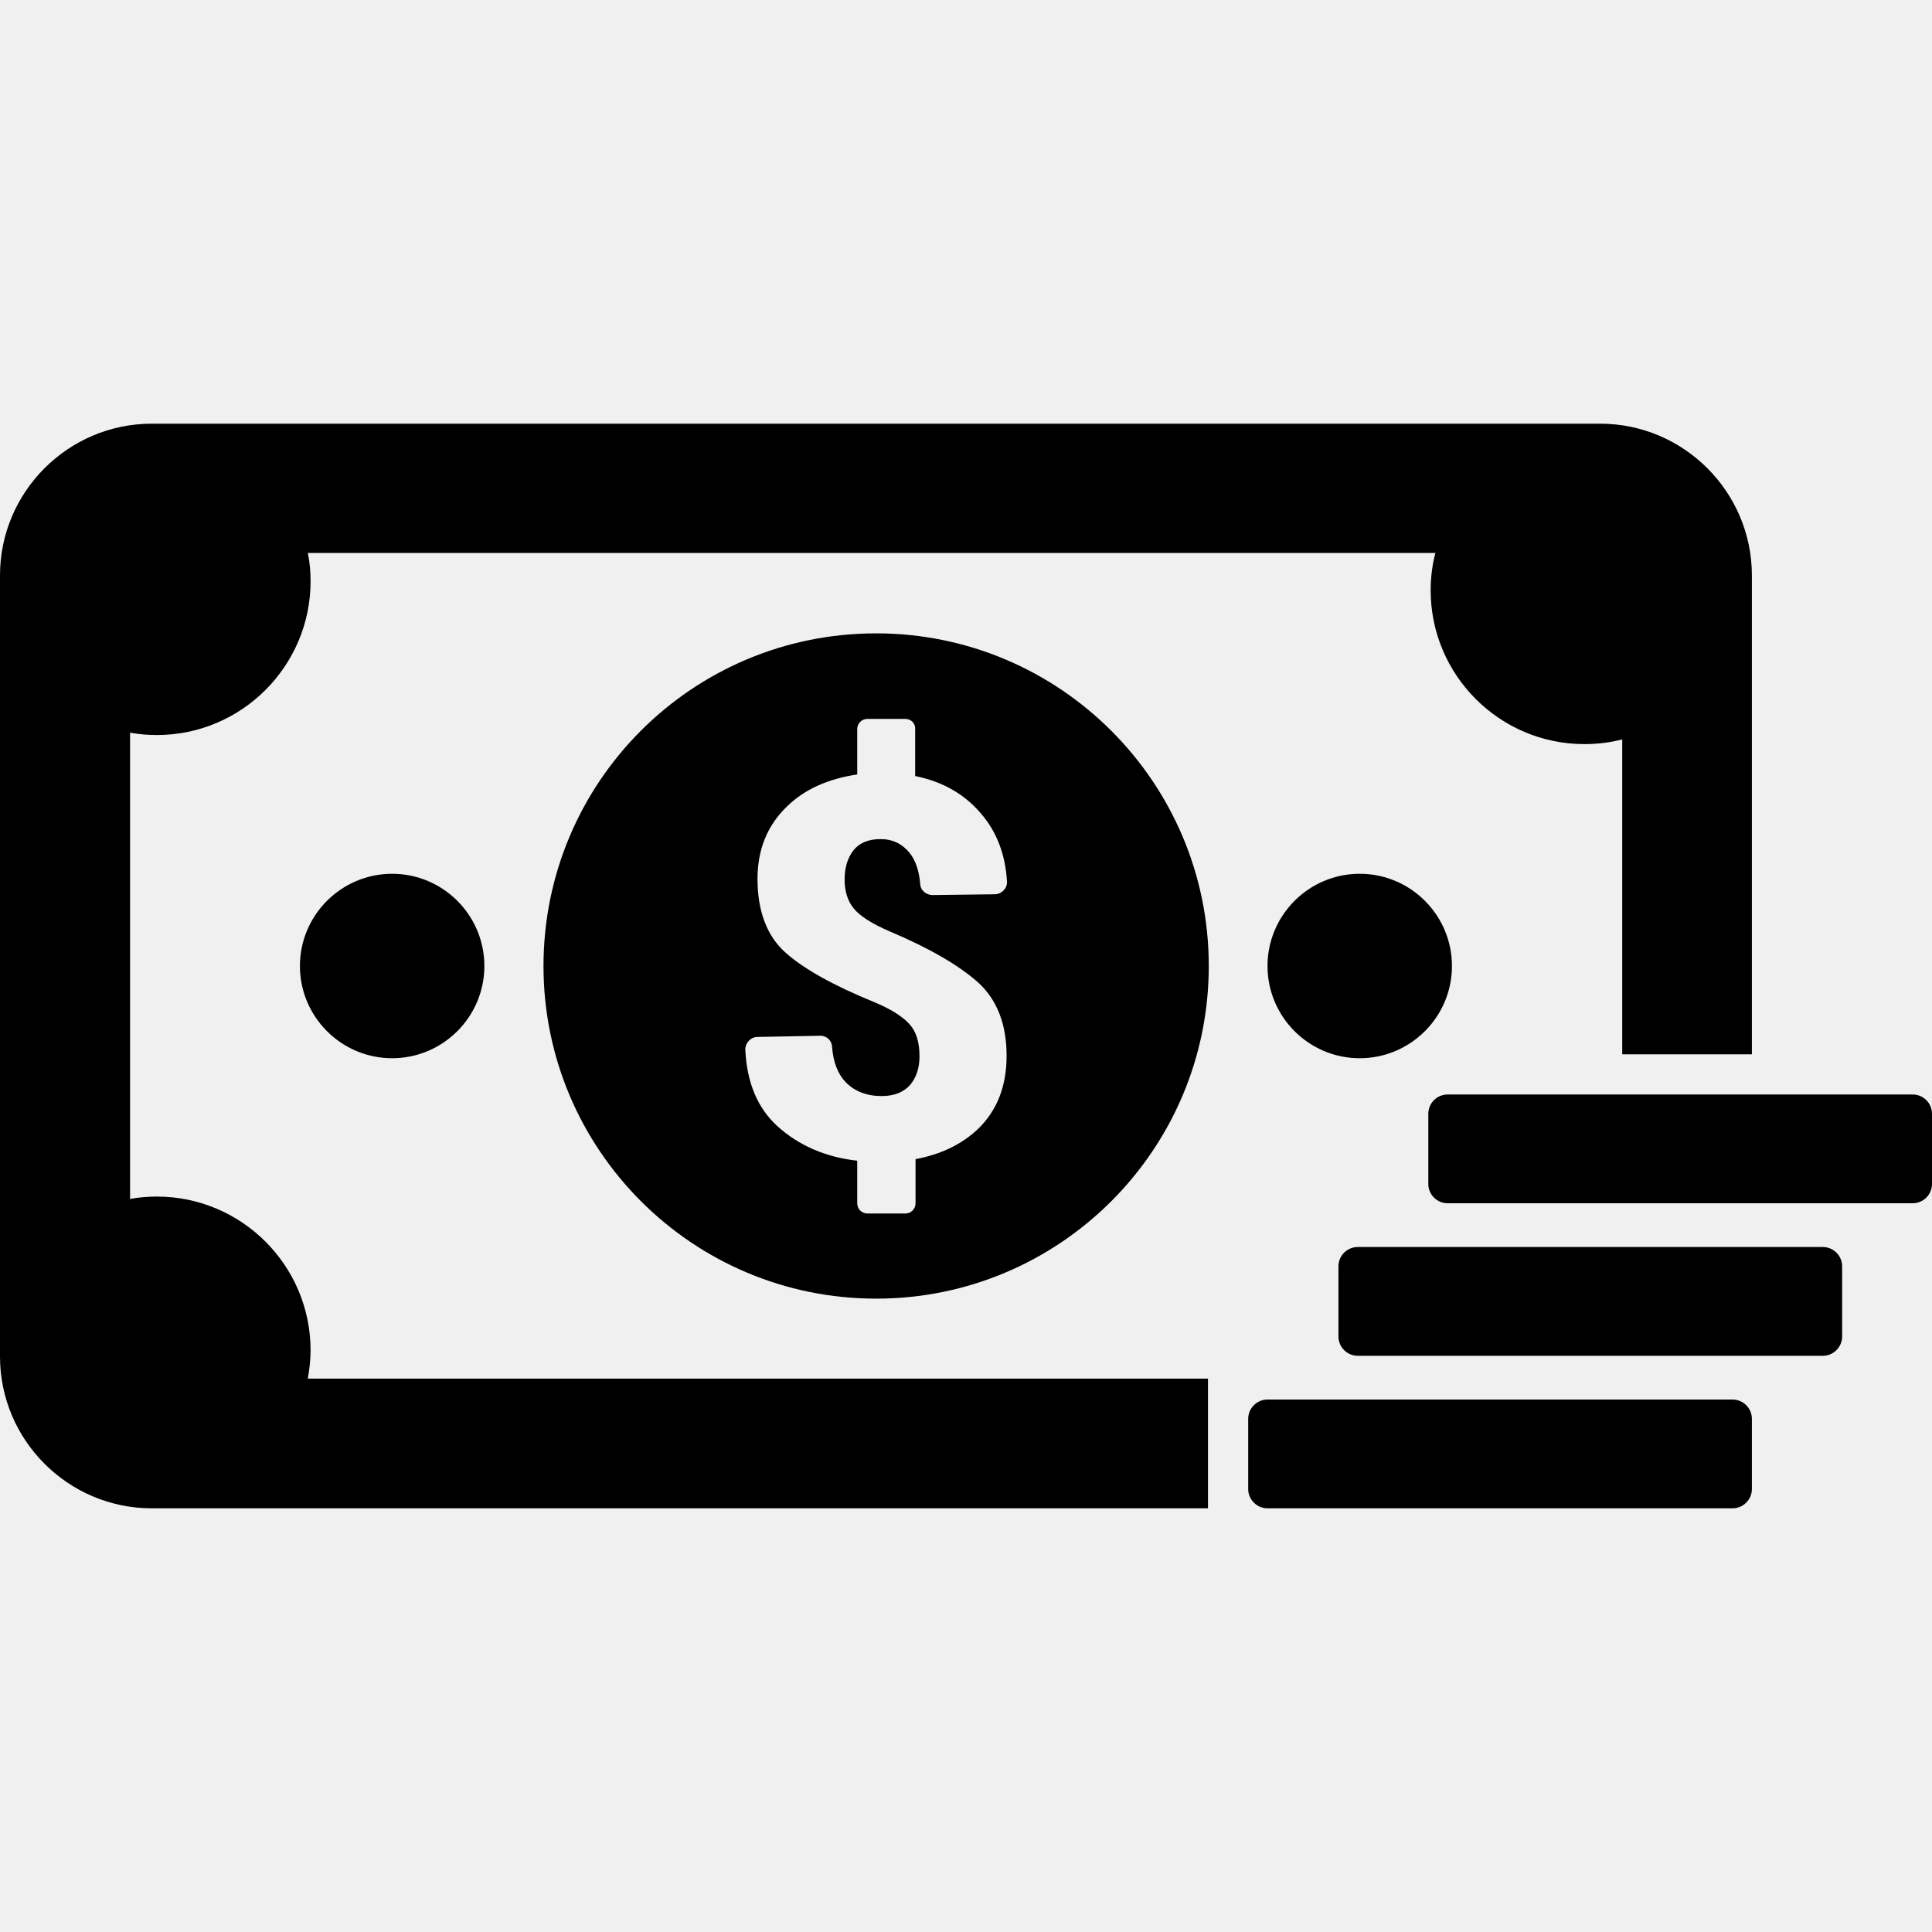
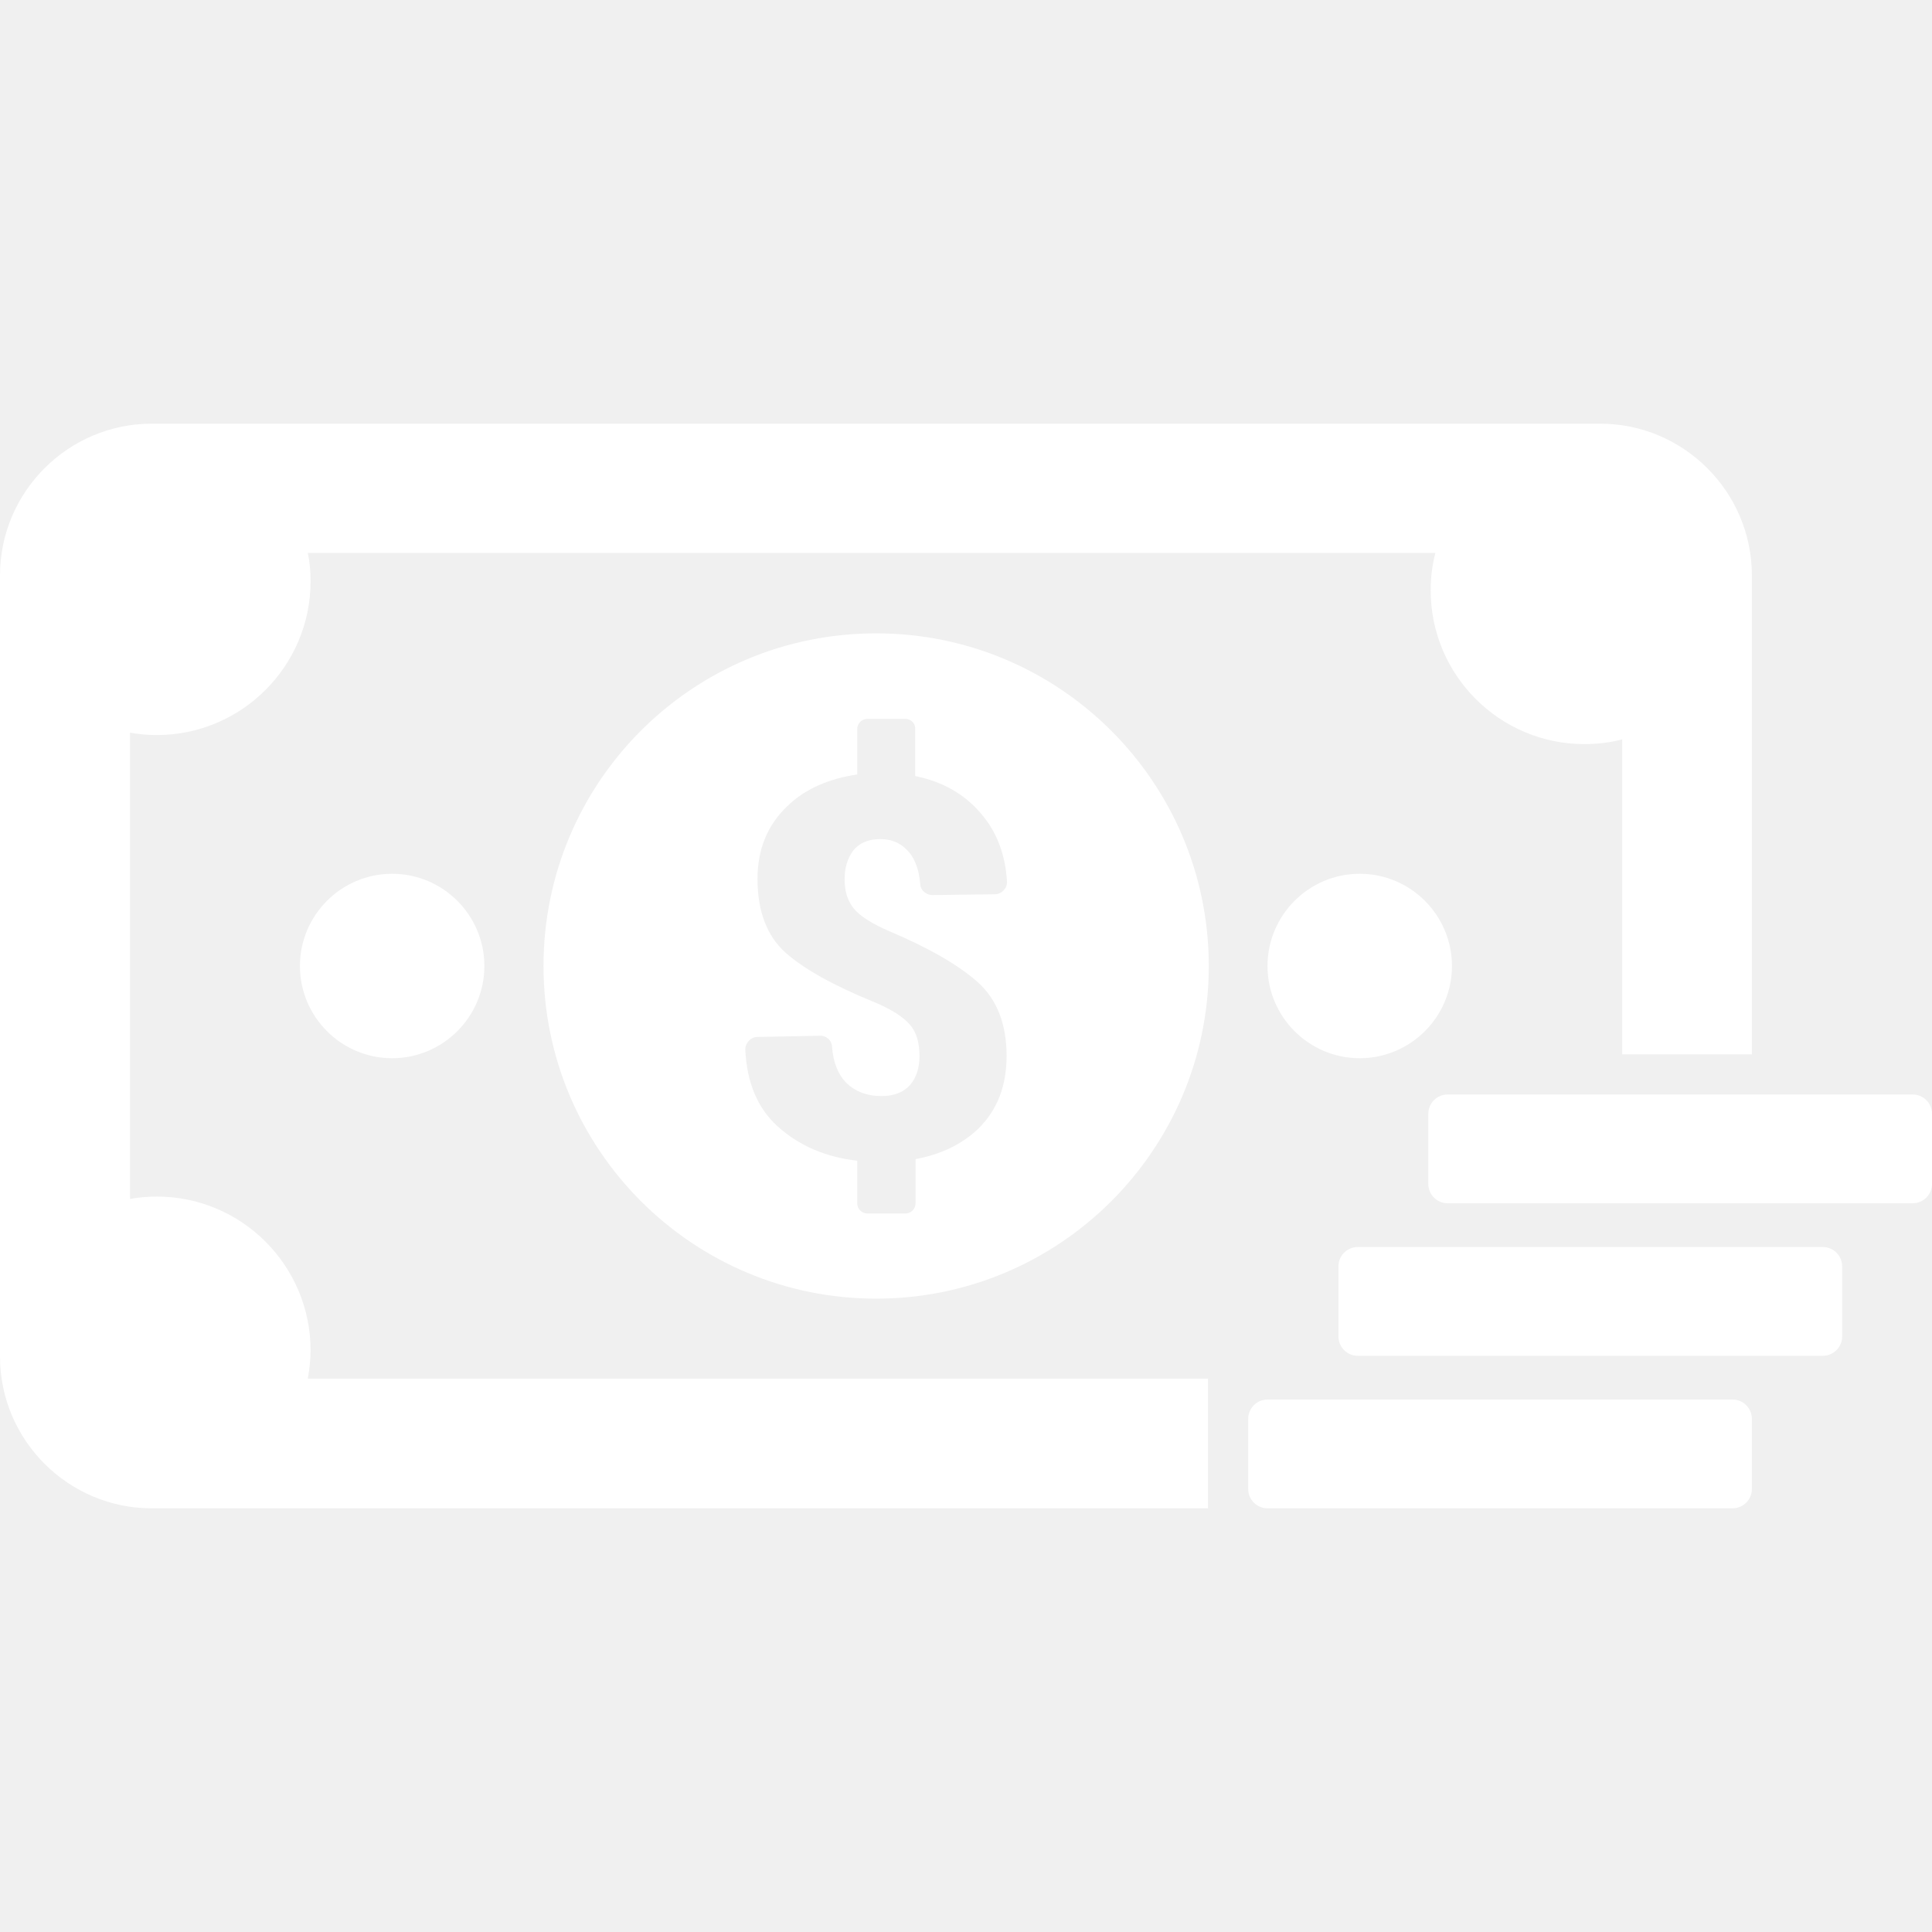
<svg xmlns="http://www.w3.org/2000/svg" fill="#000000" height="800px" width="800px" version="1.1" id="Capa_1" viewBox="0 0 490.2 490.2" xml:space="preserve">
  <g>
    <g>
-       <path d="M368.4,245.1c0,12.9-10.5,23.4-23.4,23.4s-23.4-10.5-23.4-23.4s10.5-23.4,23.4-23.4S368.4,232.2,368.4,245.1z M76.1,245.1    c0,12.9,10.5,23.4,23.4,23.4s23.4-10.5,23.4-23.4s-10.5-23.4-23.4-23.4S76.1,232.2,76.1,245.1z M38.5,382.7h268v-32.9H78.1    c0.4-2.3,0.7-4.7,0.7-7.2c0-21.5-17.5-39-39-39c-2.3,0-4.6,0.2-6.8,0.6V185.9c2.2,0.4,4.5,0.6,6.8,0.6c21.5,0,39-17.5,39-39    c0-2.5-0.2-4.8-0.7-7.2h286.1c-0.8,3-1.2,6.2-1.2,9.5c0,21.5,17.5,39,39,39c3.3,0,6.6-0.4,9.6-1.2v79.9h32.9V146    c0-21.2-17.3-38.5-38.5-38.5H38.5C17.3,107.5,0,124.8,0,146v198.2C0,365.4,17.3,382.7,38.5,382.7z M321.6,355.1    c-2.7,0-4.9,2.2-4.9,4.9v17.8c0,2.7,2.2,4.9,4.9,4.9h118c2.7,0,4.9-2.2,4.9-4.9V360c0-2.7-2.2-4.9-4.9-4.9H321.6z M467.4,339.1    v-17.8c0-2.7-2.2-4.9-4.9-4.9h-118c-2.7,0-4.9,2.2-4.9,4.9v17.8c0,2.7,2.2,4.9,4.9,4.9h118C465.2,344,467.4,341.8,467.4,339.1z     M485.3,277.7h-118c-2.7,0-4.9,2.2-4.9,4.9v17.8c0,2.7,2.2,4.9,4.9,4.9h118c2.7,0,4.9-2.2,4.9-4.9v-17.8    C490.2,279.9,488,277.7,485.3,277.7z M222.3,160.7c46.6,0,84.4,37.8,84.4,84.4s-37.8,84.4-84.4,84.4s-84.4-37.8-84.4-84.4    S175.6,160.7,222.3,160.7z M229.7,182.4h-9.6c-1.5,0-2.6,1.2-2.6,2.6v11.5c-7.3,1.1-13.3,3.7-17.8,8.1c-5,4.8-7.5,10.9-7.5,18.4    c0,8.2,2.4,14.5,7.1,18.7c4.7,4.2,12.3,8.4,22.6,12.6c4.3,1.8,7.2,3.7,8.9,5.6c1.7,1.9,2.5,4.6,2.5,8.1c0,3-0.8,5.4-2.4,7.3    c-1.6,1.8-4,2.8-7.2,2.8c-3.8,0-6.9-1.2-9.2-3.6c-1.9-2-3.1-5-3.4-9c-0.1-1.6-1.5-2.8-3.1-2.7l-15.8,0.3c-1.7,0-3.1,1.5-3.1,3.2    c0.4,8.4,3.1,14.8,8.1,19.4c5.4,4.9,12.2,7.9,20.3,8.8v10.8c0,1.5,1.2,2.6,2.6,2.6h9.6c1.5,0,2.6-1.2,2.6-2.6v-11.2    c6.5-1.2,11.8-3.8,15.9-7.7c4.8-4.7,7.2-10.8,7.2-18.5c0-8-2.4-14.2-7.2-18.6c-4.8-4.3-12.3-8.7-22.5-13c-4.4-1.9-7.4-3.8-9-5.7    s-2.4-4.4-2.4-7.4s0.7-5.4,2.2-7.4c1.5-1.9,3.8-2.9,6.9-2.9c3.1,0,5.5,1.2,7.4,3.5c1.5,1.9,2.4,4.5,2.7,8c0.1,1.6,1.6,2.7,3.1,2.7    l15.8-0.2c1.7,0,3.2-1.5,3.1-3.2c-0.4-6.9-2.6-12.7-6.7-17.4c-4.2-4.9-9.7-8-16.6-9.4V185C232.3,183.5,231.1,182.4,229.7,182.4z" />
+       <path fill="#fff" d="M368.4,245.1c0,12.9-10.5,23.4-23.4,23.4s-23.4-10.5-23.4-23.4s10.5-23.4,23.4-23.4S368.4,232.2,368.4,245.1z M76.1,245.1    c0,12.9,10.5,23.4,23.4,23.4s23.4-10.5,23.4-23.4s-10.5-23.4-23.4-23.4S76.1,232.2,76.1,245.1z M38.5,382.7h268v-32.9H78.1    c0.4-2.3,0.7-4.7,0.7-7.2c0-21.5-17.5-39-39-39c-2.3,0-4.6,0.2-6.8,0.6V185.9c2.2,0.4,4.5,0.6,6.8,0.6c21.5,0,39-17.5,39-39    c0-2.5-0.2-4.8-0.7-7.2h286.1c-0.8,3-1.2,6.2-1.2,9.5c0,21.5,17.5,39,39,39c3.3,0,6.6-0.4,9.6-1.2v79.9h32.9V146    c0-21.2-17.3-38.5-38.5-38.5H38.5C17.3,107.5,0,124.8,0,146v198.2C0,365.4,17.3,382.7,38.5,382.7z M321.6,355.1    c-2.7,0-4.9,2.2-4.9,4.9v17.8c0,2.7,2.2,4.9,4.9,4.9h118c2.7,0,4.9-2.2,4.9-4.9V360c0-2.7-2.2-4.9-4.9-4.9H321.6z M467.4,339.1    v-17.8c0-2.7-2.2-4.9-4.9-4.9h-118c-2.7,0-4.9,2.2-4.9,4.9v17.8c0,2.7,2.2,4.9,4.9,4.9h118C465.2,344,467.4,341.8,467.4,339.1z     M485.3,277.7h-118c-2.7,0-4.9,2.2-4.9,4.9v17.8c0,2.7,2.2,4.9,4.9,4.9h118c2.7,0,4.9-2.2,4.9-4.9v-17.8    C490.2,279.9,488,277.7,485.3,277.7z M222.3,160.7c46.6,0,84.4,37.8,84.4,84.4s-37.8,84.4-84.4,84.4s-84.4-37.8-84.4-84.4    S175.6,160.7,222.3,160.7z M229.7,182.4h-9.6c-1.5,0-2.6,1.2-2.6,2.6v11.5c-7.3,1.1-13.3,3.7-17.8,8.1c-5,4.8-7.5,10.9-7.5,18.4    c0,8.2,2.4,14.5,7.1,18.7c4.7,4.2,12.3,8.4,22.6,12.6c4.3,1.8,7.2,3.7,8.9,5.6c1.7,1.9,2.5,4.6,2.5,8.1c0,3-0.8,5.4-2.4,7.3    c-1.6,1.8-4,2.8-7.2,2.8c-3.8,0-6.9-1.2-9.2-3.6c-1.9-2-3.1-5-3.4-9c-0.1-1.6-1.5-2.8-3.1-2.7l-15.8,0.3c-1.7,0-3.1,1.5-3.1,3.2    c0.4,8.4,3.1,14.8,8.1,19.4c5.4,4.9,12.2,7.9,20.3,8.8v10.8c0,1.5,1.2,2.6,2.6,2.6h9.6c1.5,0,2.6-1.2,2.6-2.6v-11.2    c6.5-1.2,11.8-3.8,15.9-7.7c4.8-4.7,7.2-10.8,7.2-18.5c0-8-2.4-14.2-7.2-18.6c-4.8-4.3-12.3-8.7-22.5-13c-4.4-1.9-7.4-3.8-9-5.7    s-2.4-4.4-2.4-7.4s0.7-5.4,2.2-7.4c1.5-1.9,3.8-2.9,6.9-2.9c3.1,0,5.5,1.2,7.4,3.5c1.5,1.9,2.4,4.5,2.7,8c0.1,1.6,1.6,2.7,3.1,2.7    l15.8-0.2c1.7,0,3.2-1.5,3.1-3.2c-0.4-6.9-2.6-12.7-6.7-17.4c-4.2-4.9-9.7-8-16.6-9.4V185C232.3,183.5,231.1,182.4,229.7,182.4z" />
    </g>
  </g>
</svg>
